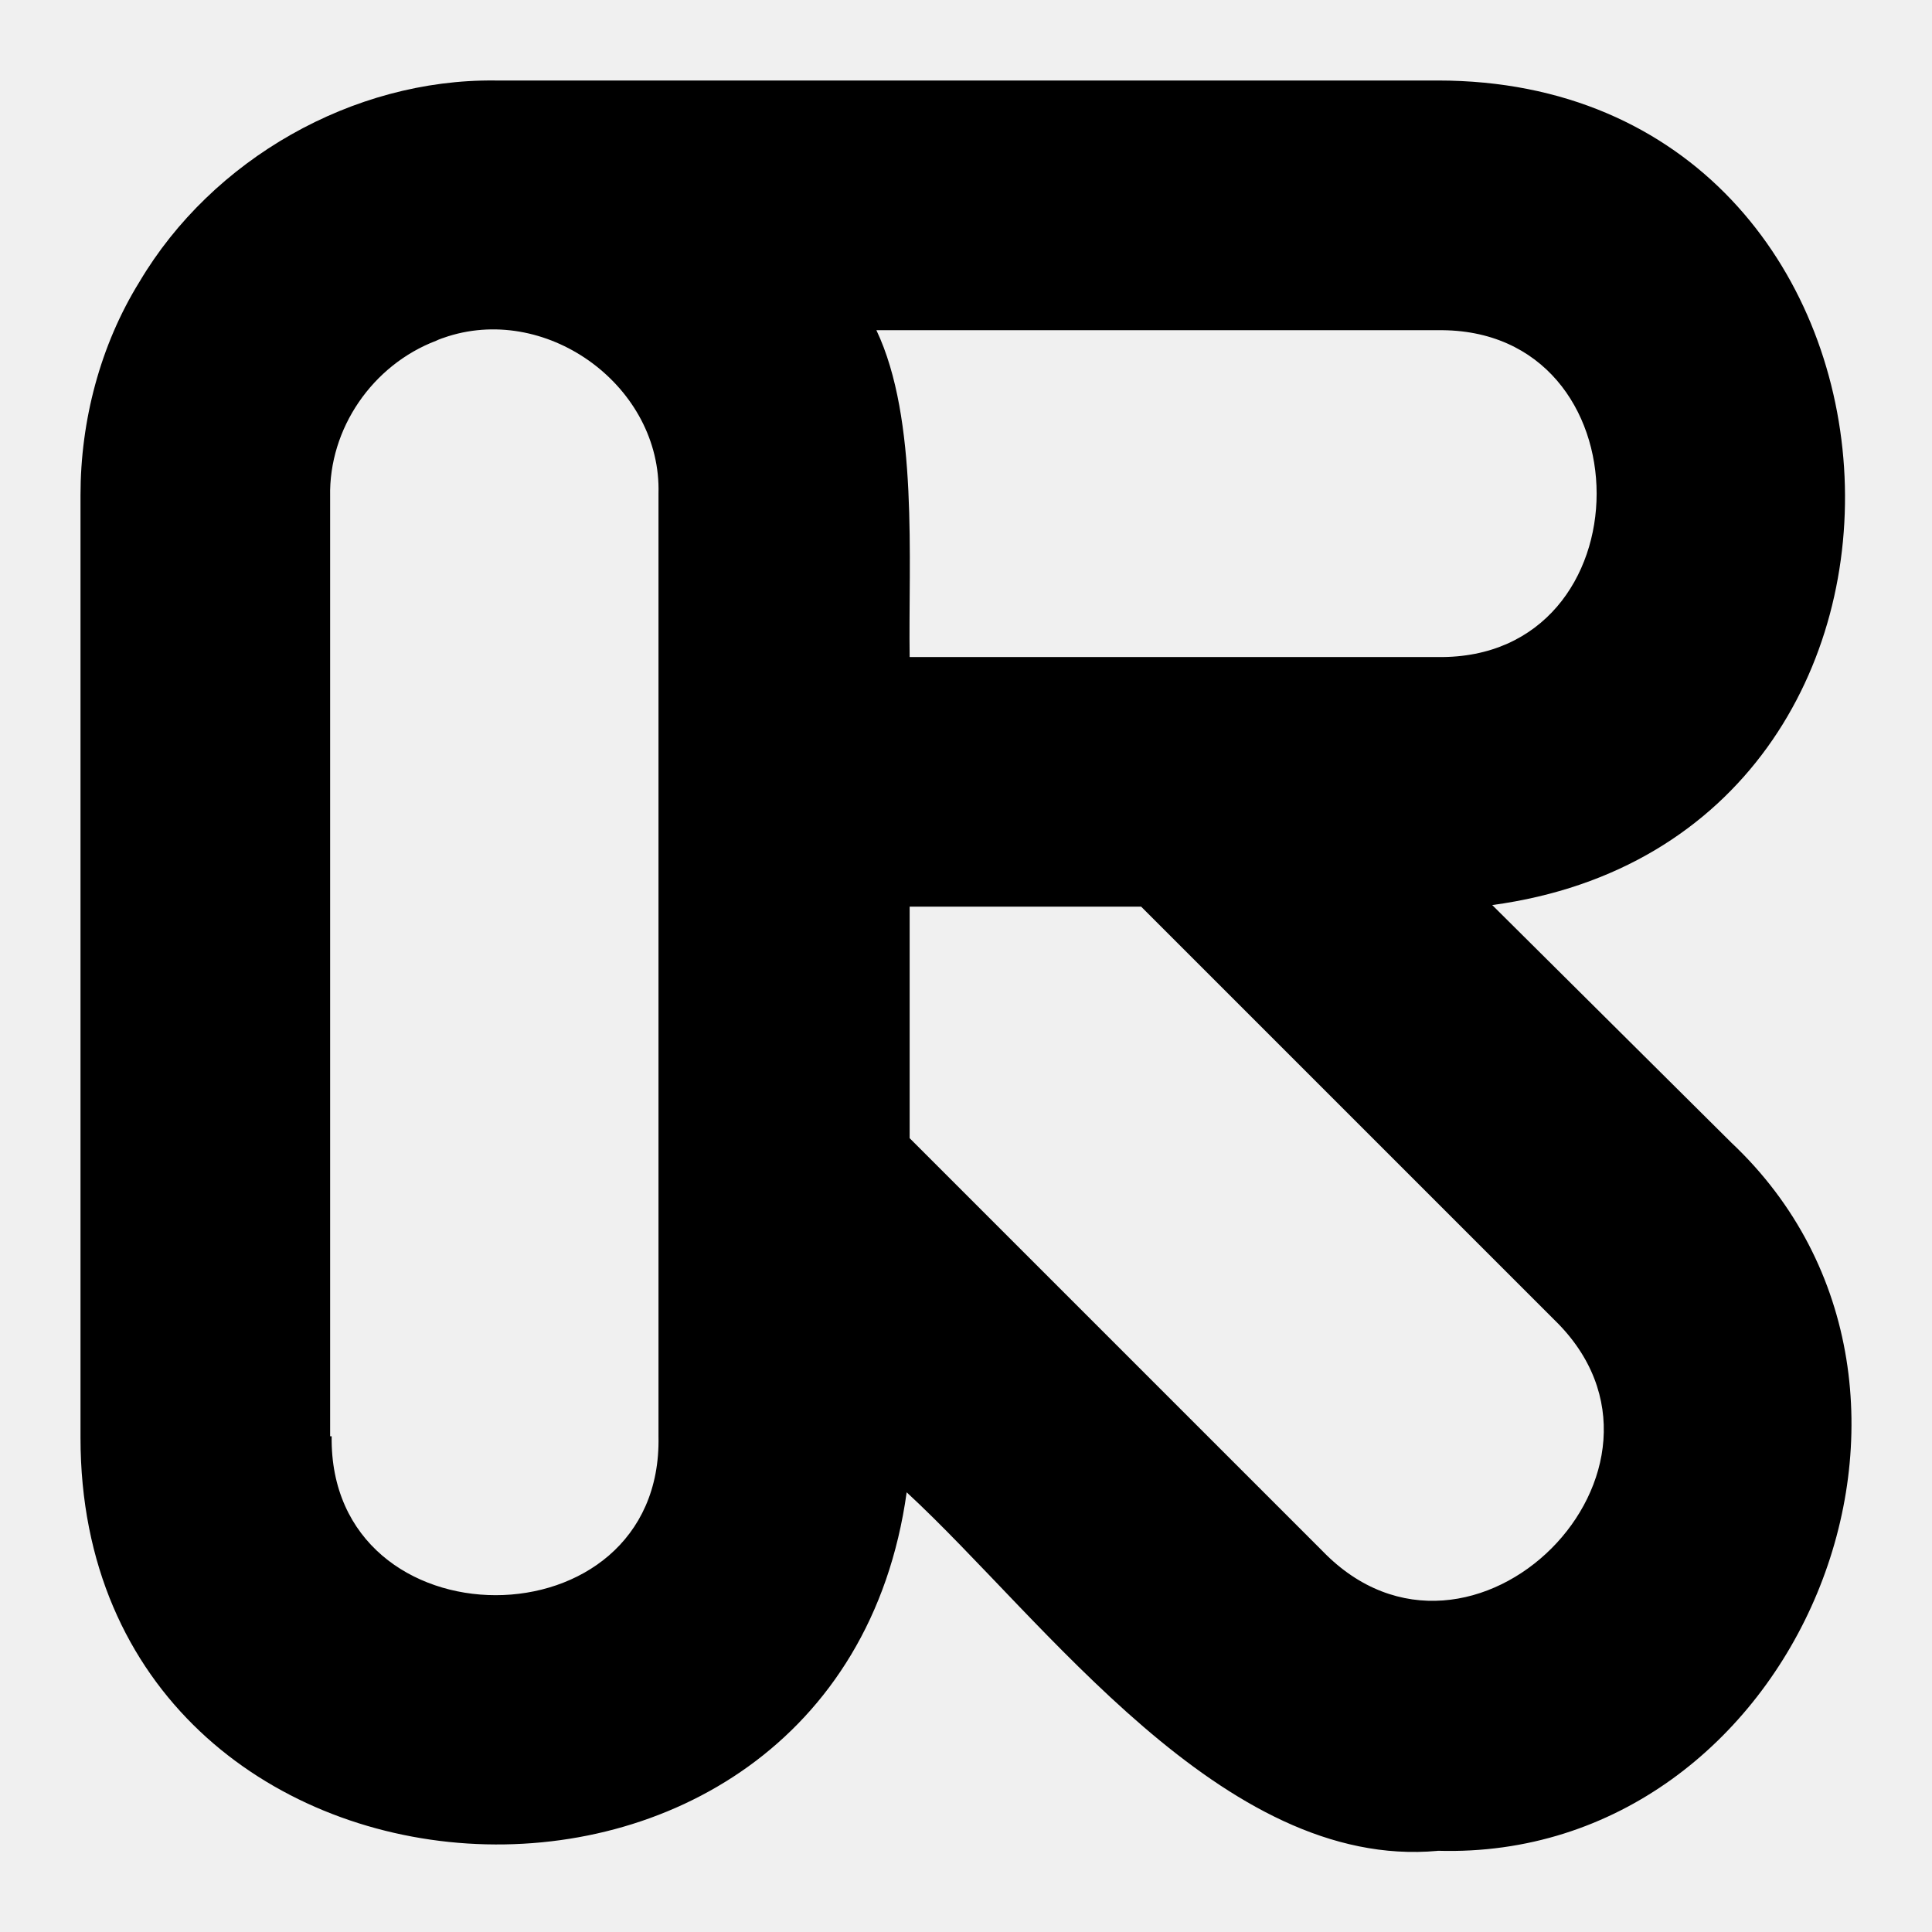
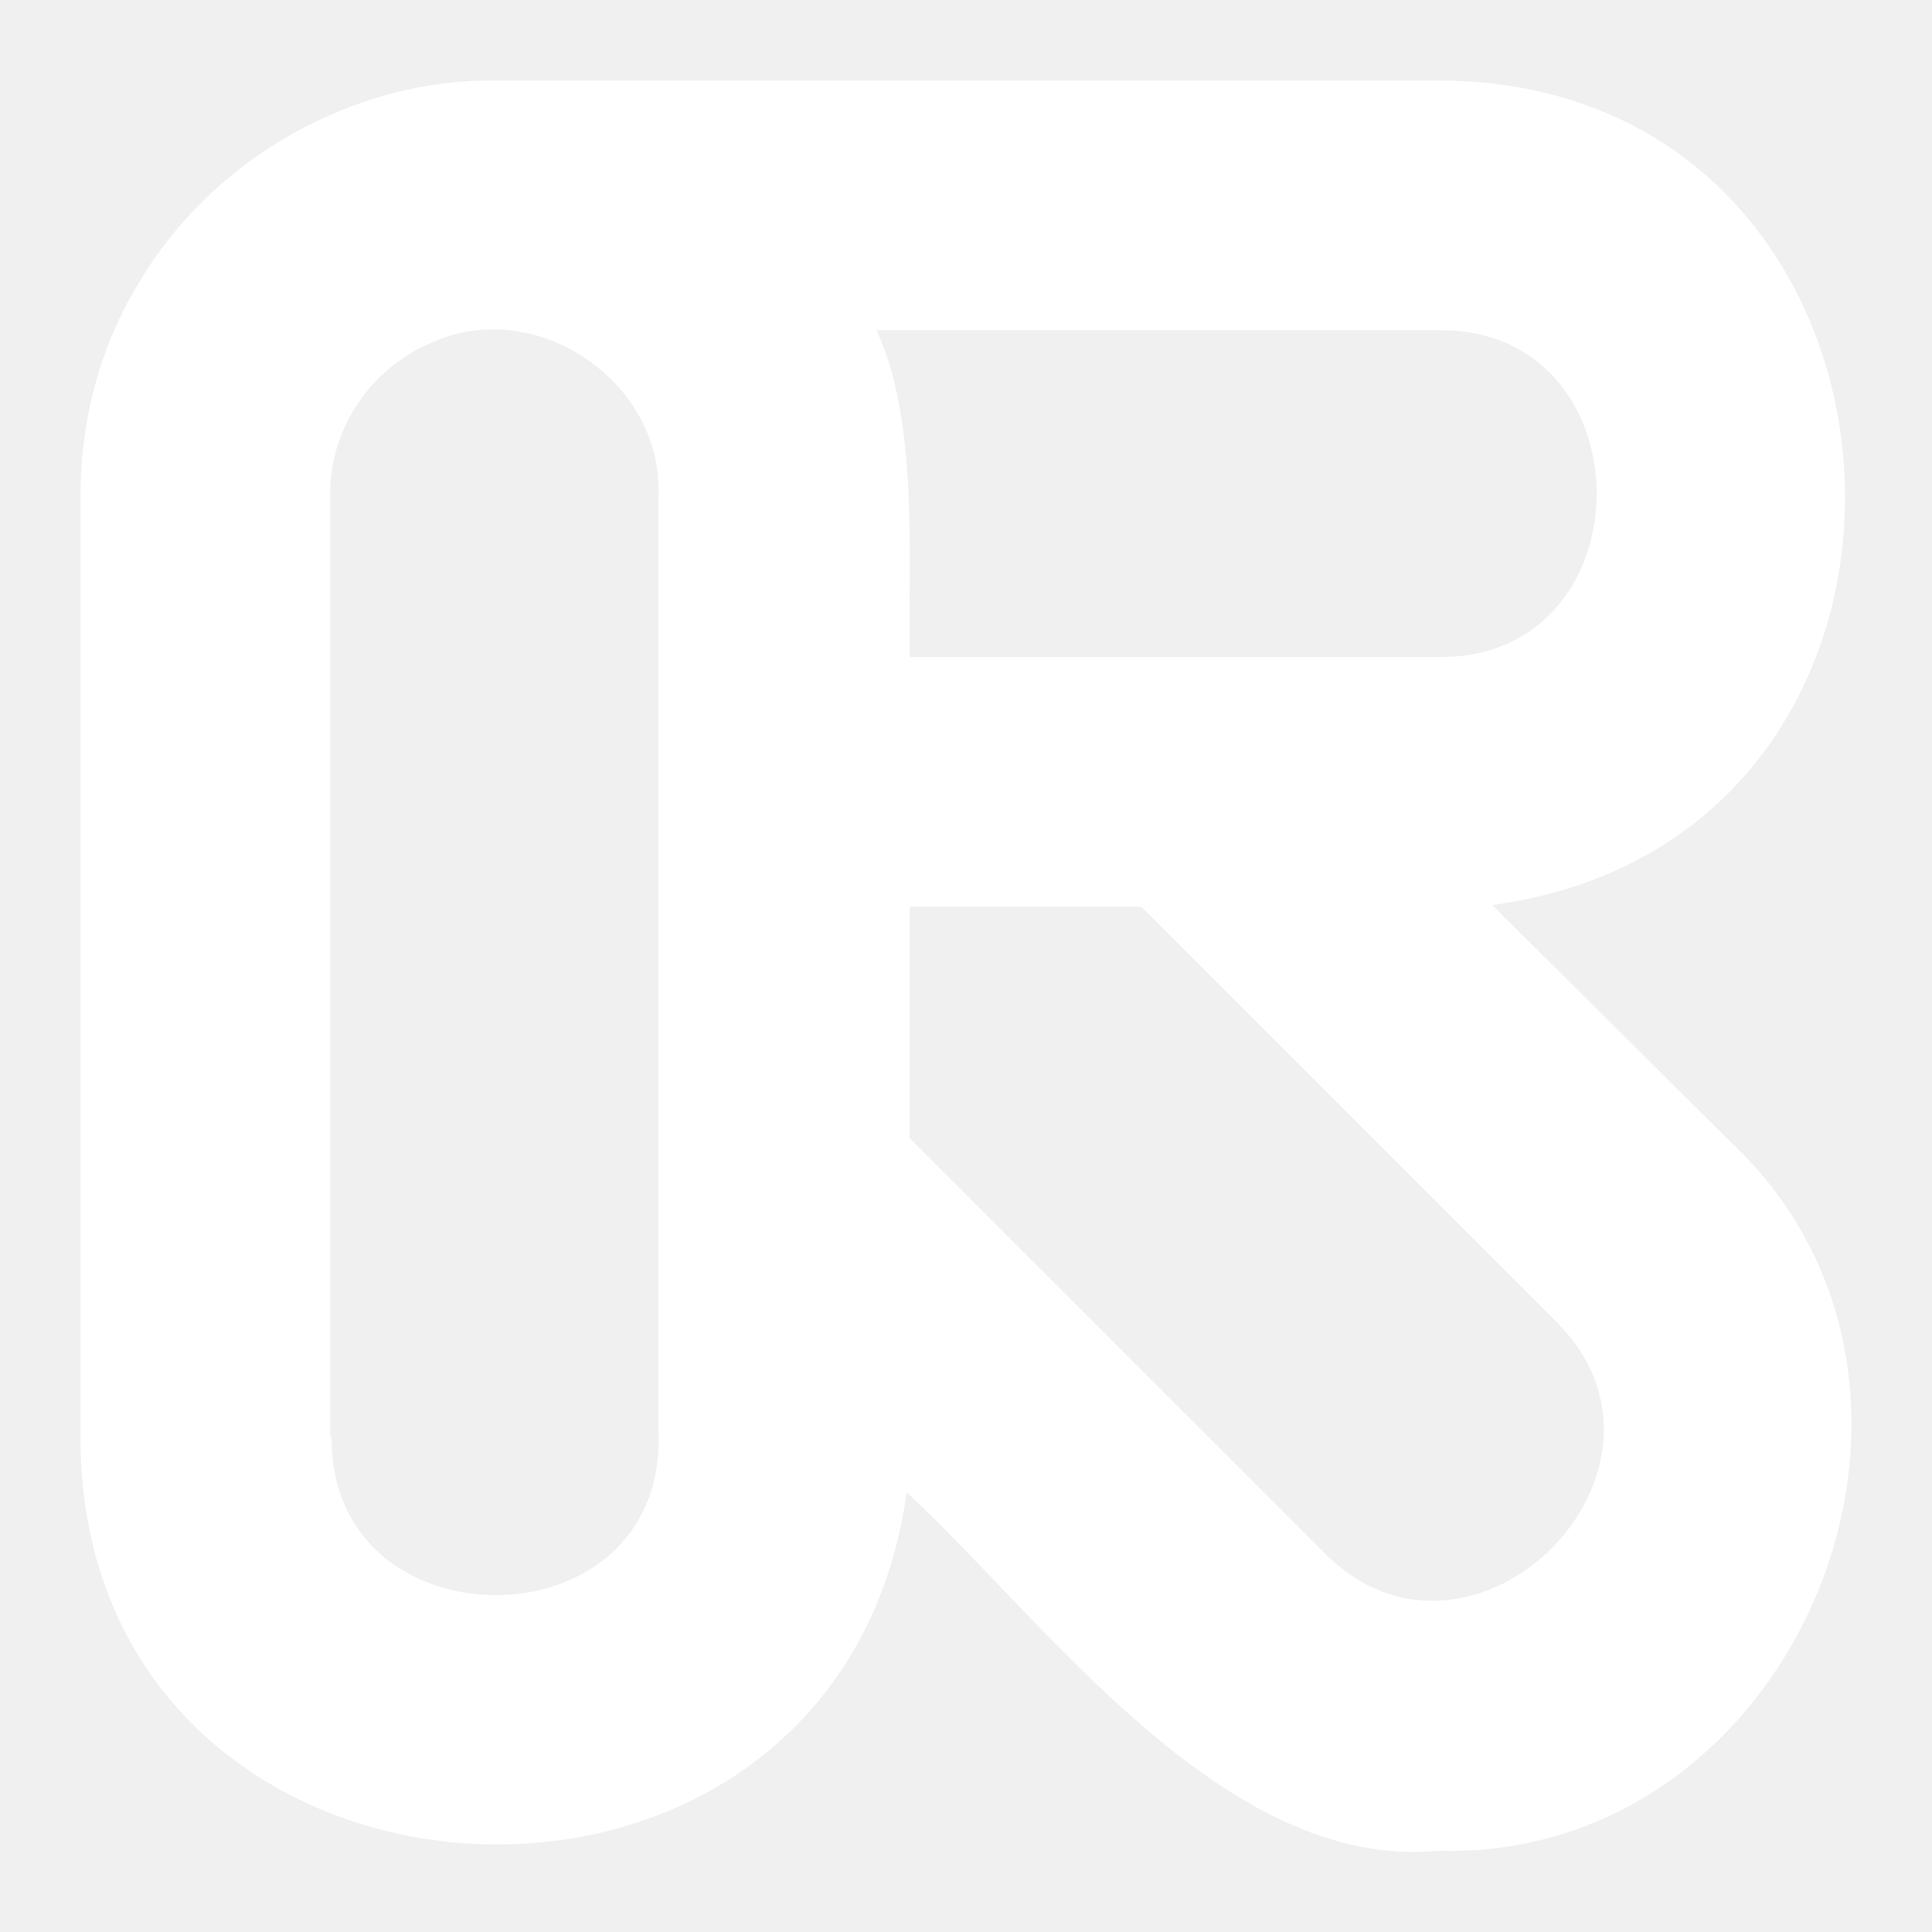
- <svg xmlns="http://www.w3.org/2000/svg" fill="currentColor" fill-rule="evenodd" height="1em" style="flex:none;line-height:1" viewBox="0 0 24 24" width="1em">
+ <svg xmlns="http://www.w3.org/2000/svg" fill="white" fill-rule="evenodd" height="1em" style="flex:none;line-height:1" viewBox="0 0 24 24" width="1em">
  <path d="M17.86 22.992c-2.669.245-4.887-2.876-6.597-4.454C10.398 24.759 1 24.177 1 17.86V6.15c0-.921.244-1.861.733-2.65C2.635 1.977 4.383.98 6.15 1h11.71c6.316 0 6.918 9.398.677 10.243l2.97 2.951c3.252 3.064.808 8.929-3.646 8.797zm-1.428-3.721c1.842 1.898 4.774-1.034 2.876-2.876l-5.132-5.132H11.3v2.876l4.436 4.436.696.696zM4.12 17.842c-.037 2.632 4.117 2.632 4.06 0V6.132c.038-1.316-1.353-2.35-2.612-1.955-.057.019-.113.037-.15.056-.79.301-1.335 1.09-1.317 1.936v11.673h.02zm13.74-9.68c2.632.037 2.632-4.098 0-4.06h-6.973c.526 1.109.395 2.857.413 4.06h6.56z" />
</svg>
